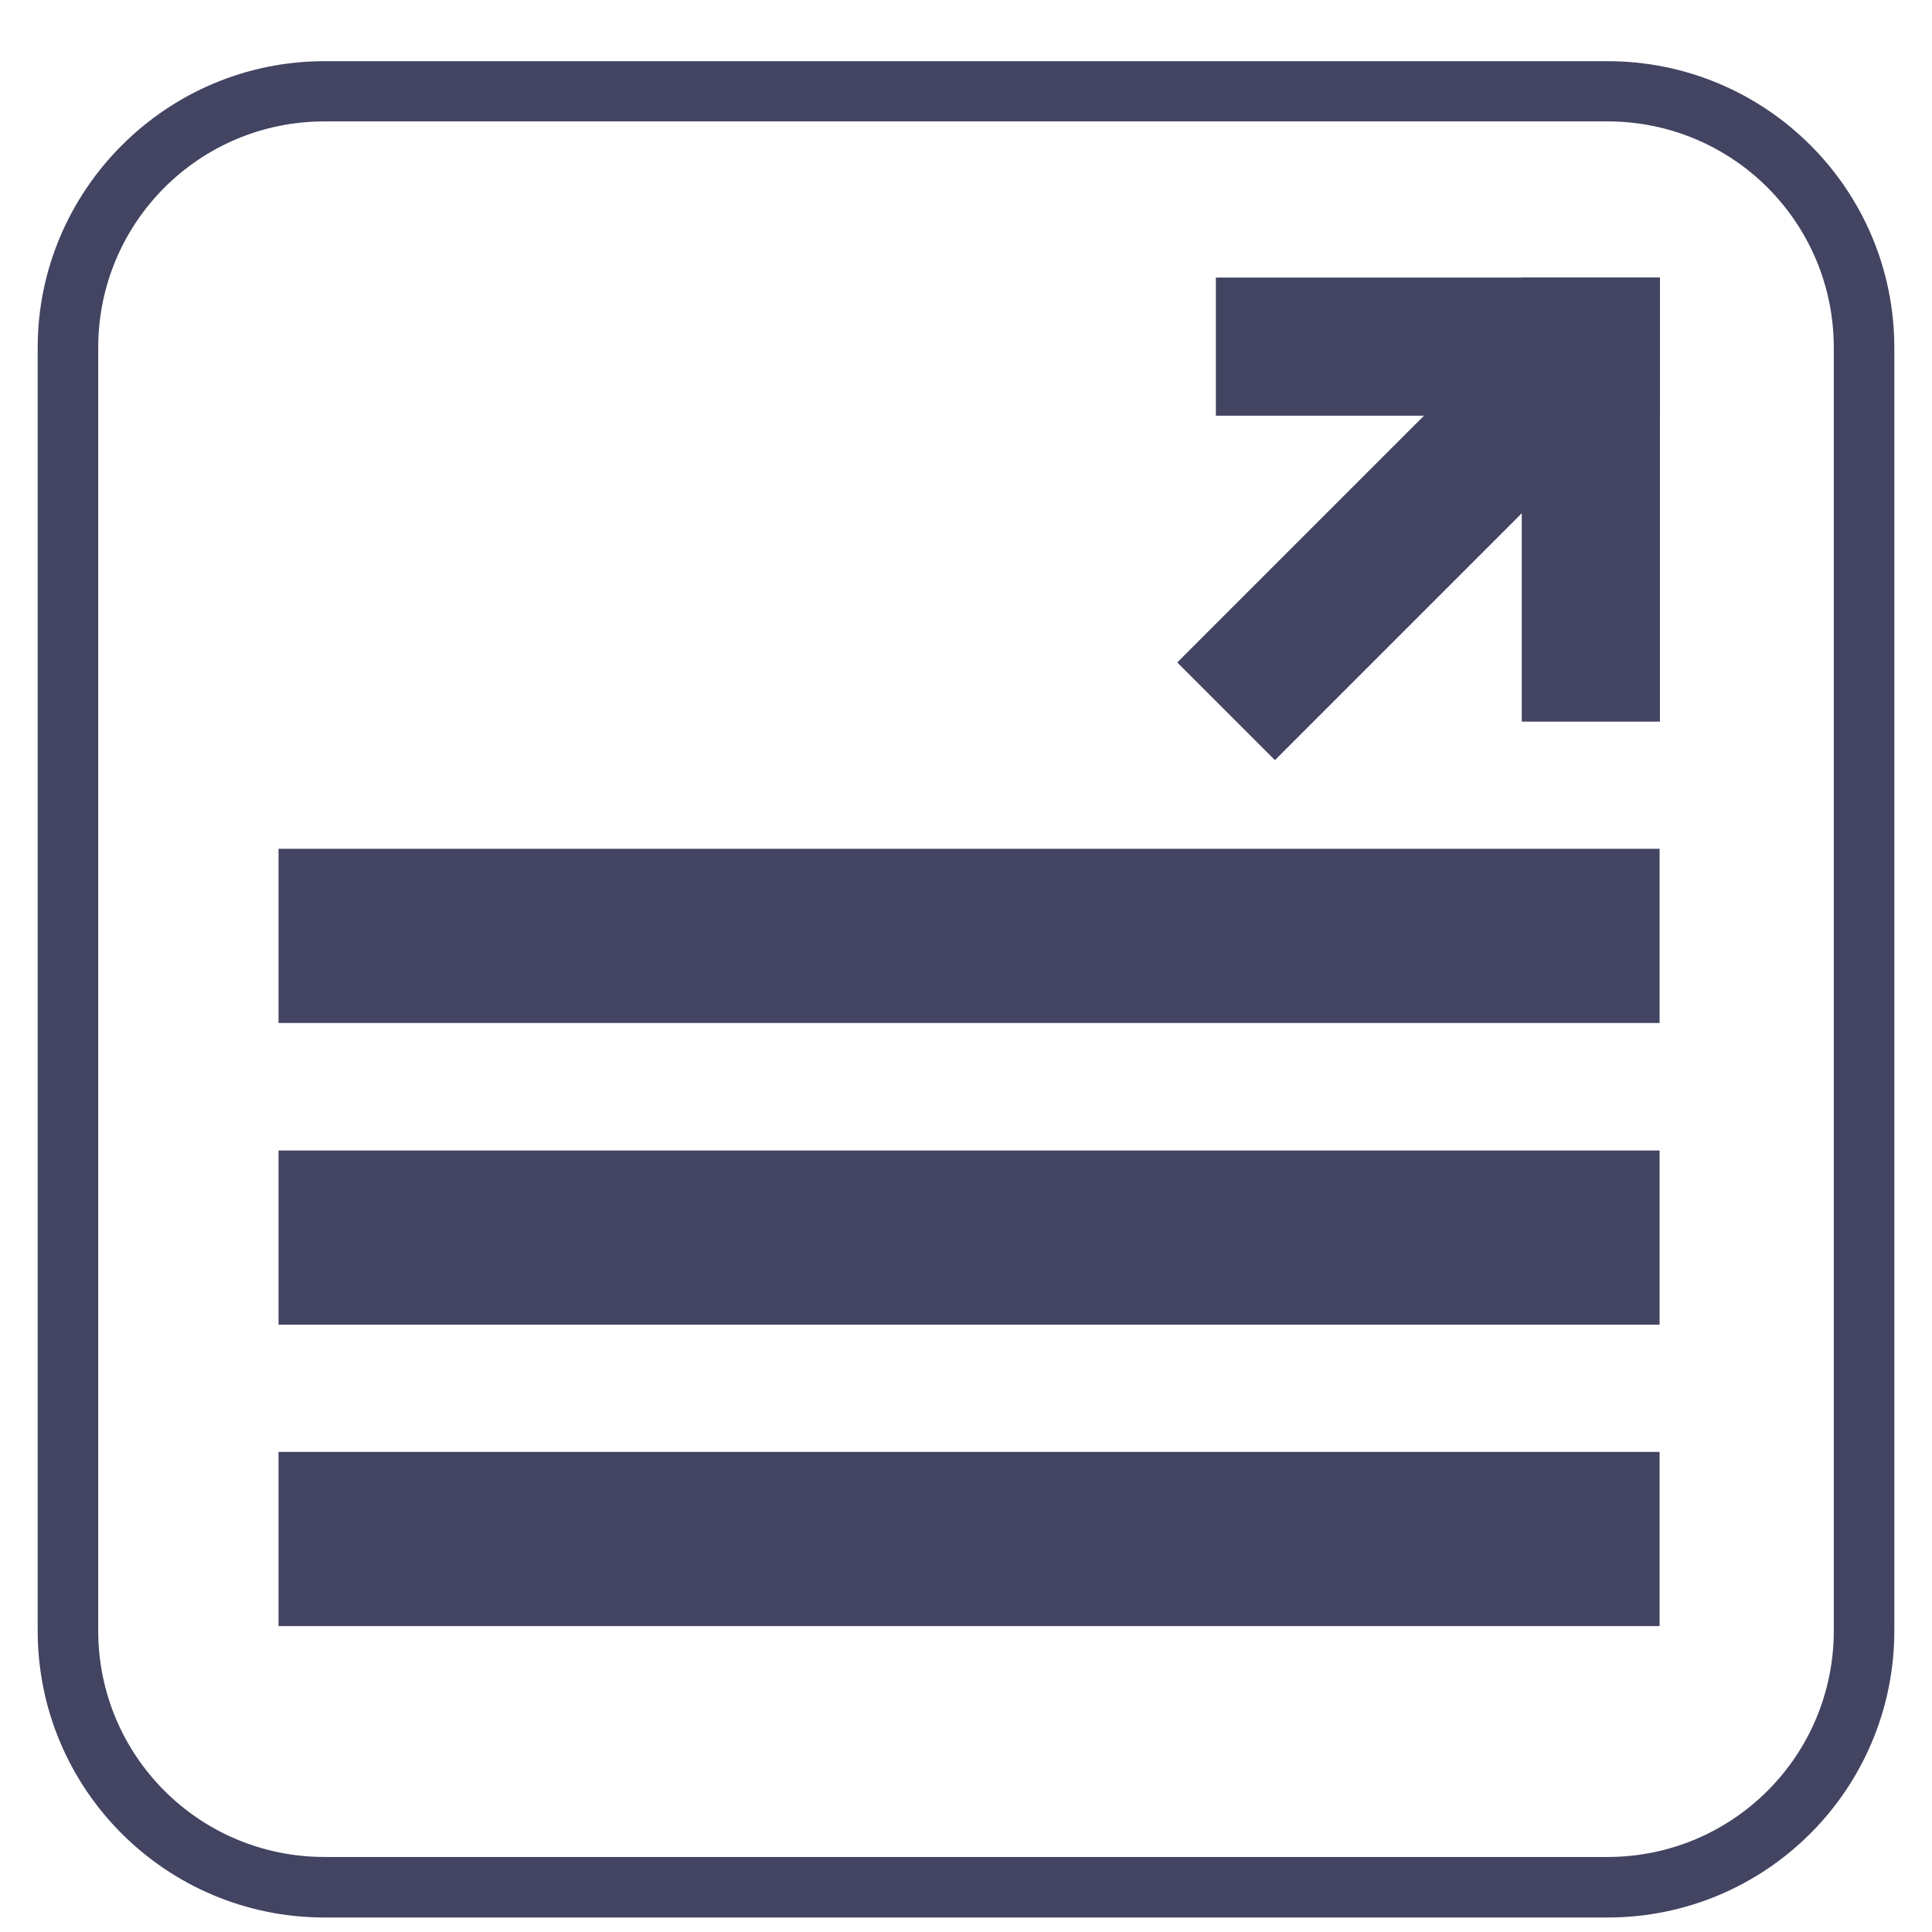
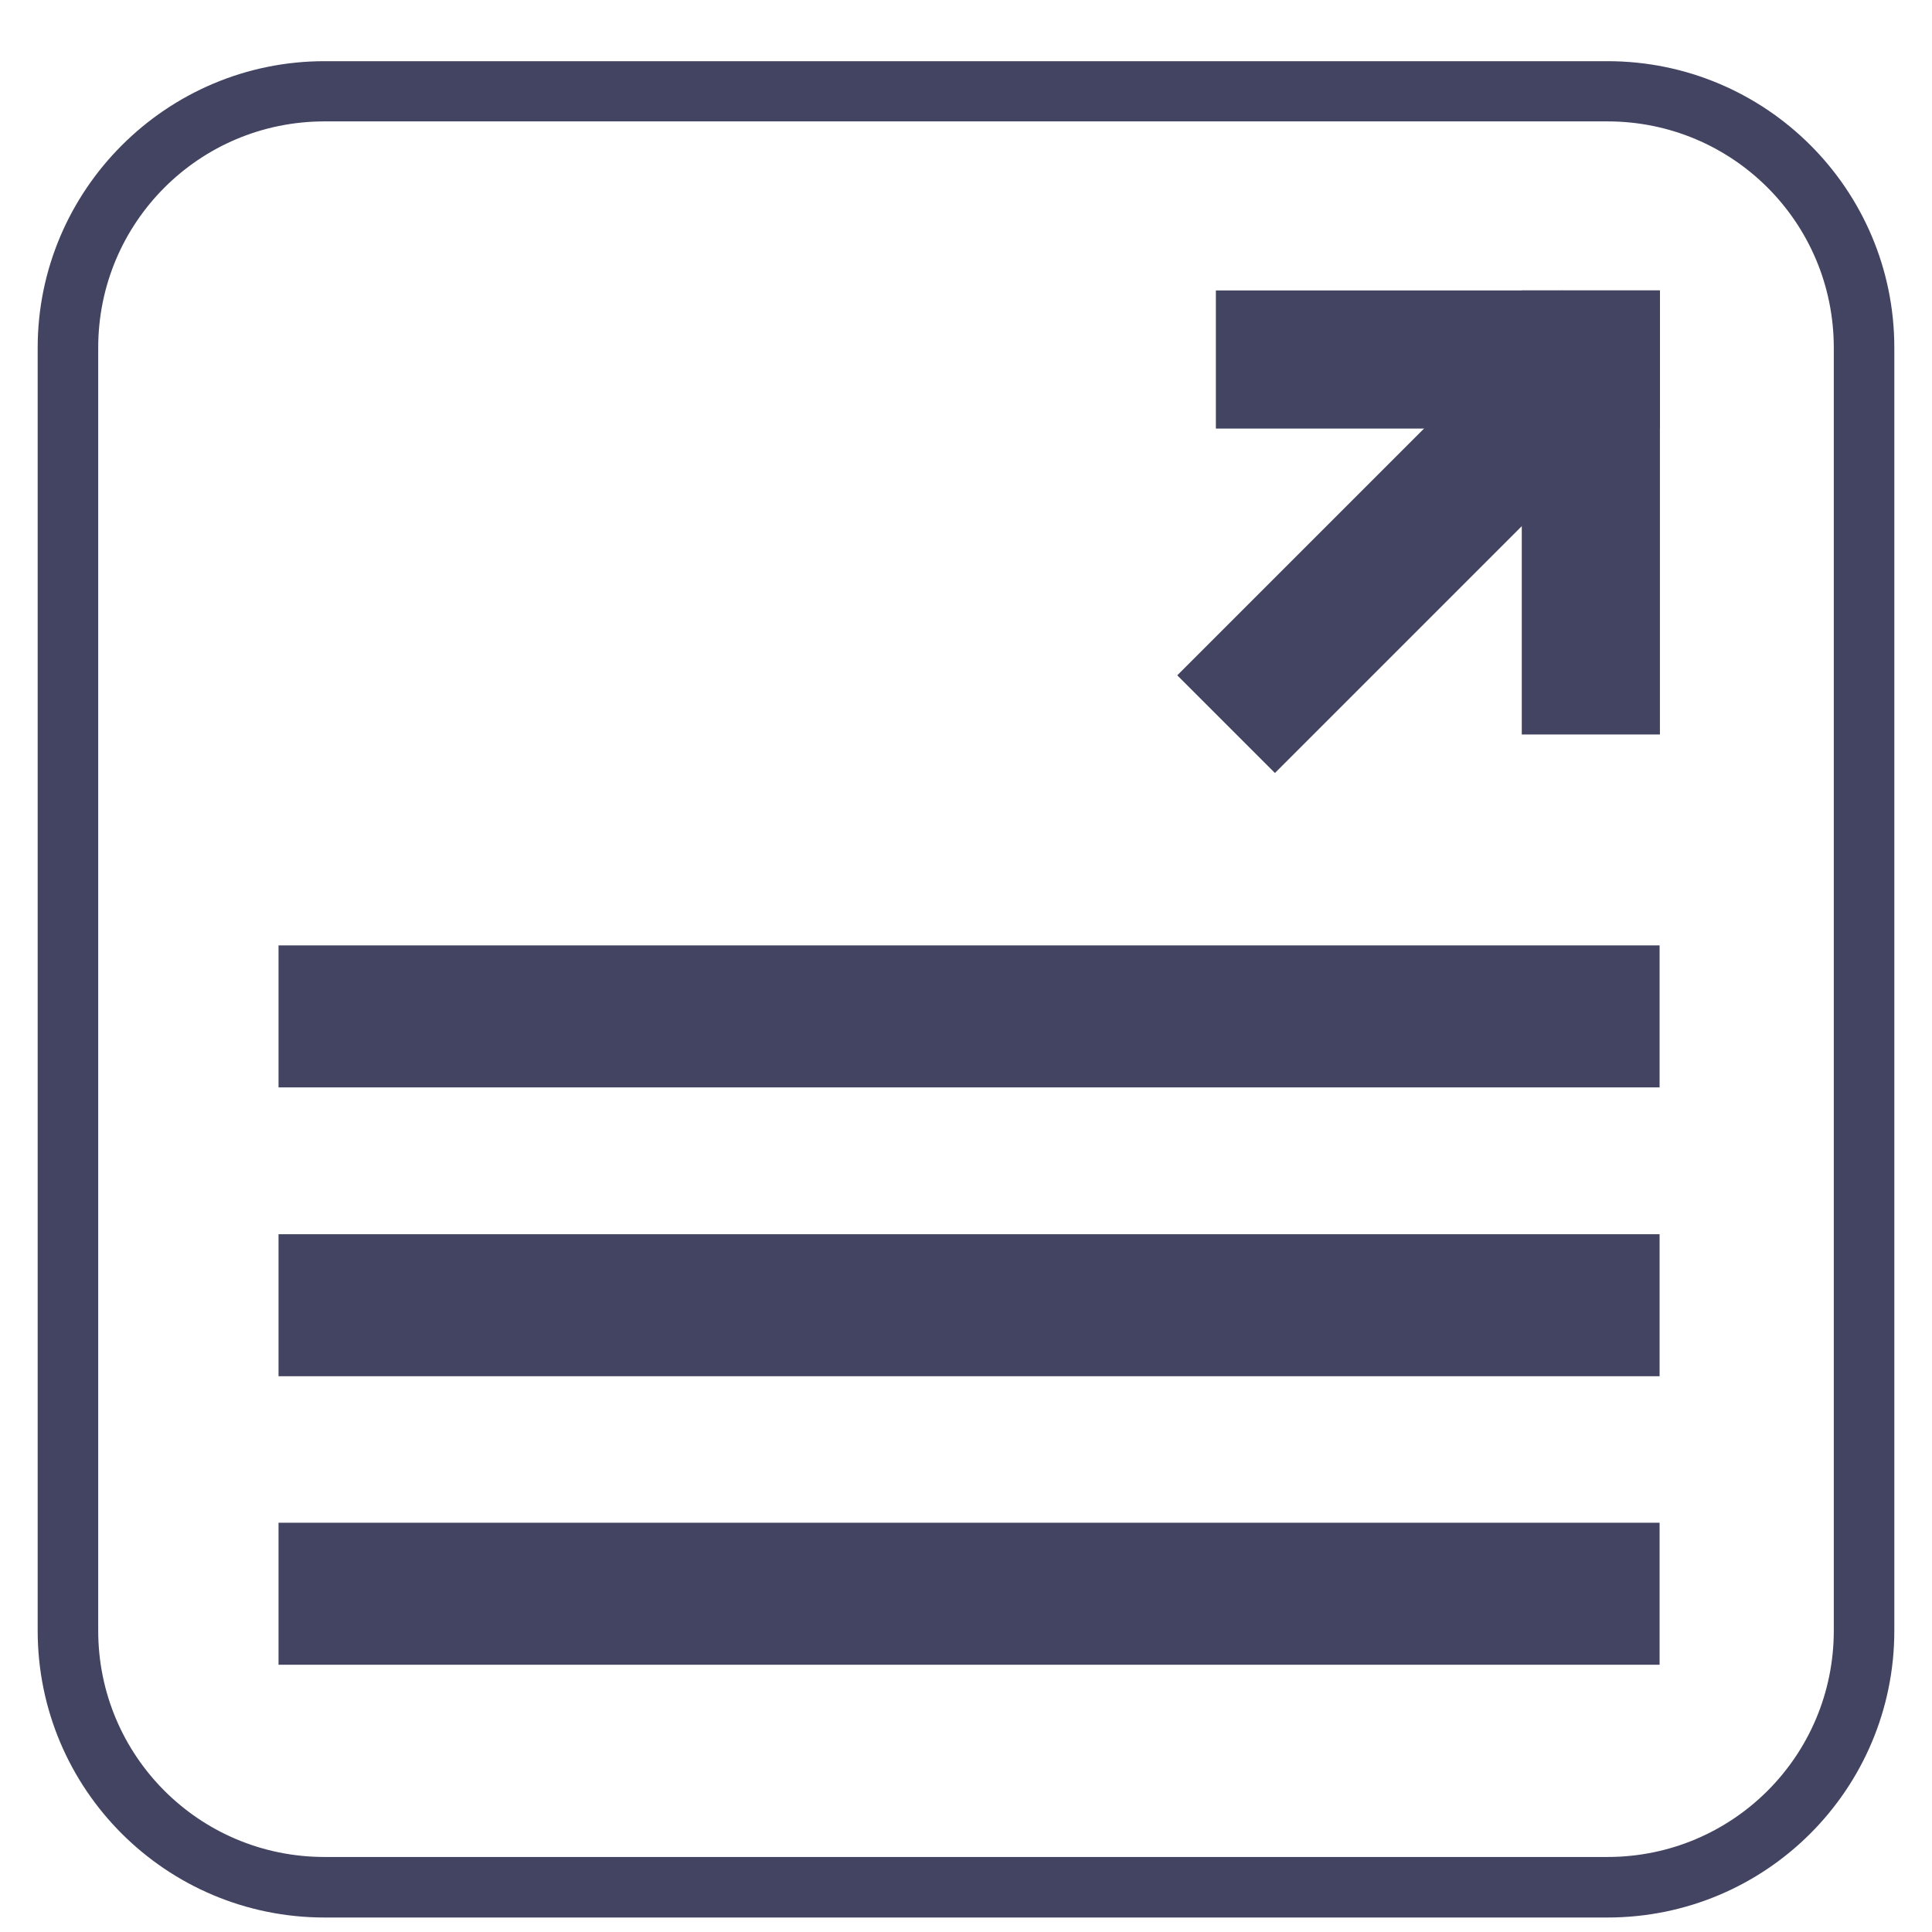
<svg xmlns="http://www.w3.org/2000/svg" version="1.1" id="Layer_1" x="0px" y="0px" viewBox="0 0 600 600" enable-background="new 0 0 600 600" xml:space="preserve">
  <g>
    <path fill="#424461" d="M100.8,37.7c-38.9,0-70.3,31.4-70.3,70.3v398.4c0,38.9,31.4,70.3,70.3,70.3h398.4   c38.9,0,70.3-31.4,70.3-70.3V108c0-38.9-31.4-70.3-70.3-70.3L100.8,37.7 M100.8,19h398.4c49.2,0,89.1,39.8,89.1,89v398.4   c0,49.2-39.8,89.1-89.1,89.1H100.8c-49.2,0-89.1-39.8-89.1-89.1V108C11.7,59.1,51.6,19,100.8,19L100.8,19z" />
  </g>
-   <rect x="86.5" y="450.9" fill="#424461" width="428.9" height="54.1" />
-   <rect x="86.5" y="357.3" fill="#424461" width="428.9" height="54.1" />
-   <rect x="86.5" y="263.6" fill="#424461" width="428.9" height="54.1" />
+   <rect x="86.5" y="472.9" fill="#424461" width="428.9" height="44.1" />
+   <rect x="86.5" y="383.3" fill="#424461" width="428.9" height="44.1" />
+   <rect x="86.5" y="293.6" fill="#424461" width="428.9" height="44.1" />
  <g>
-     <rect x="472.6" y="86.2" fill="#424461" width="42.9" height="137.9" />
-     <rect x="356" y="139.7" transform="matrix(0.7071 -0.7071 0.7071 0.7071 15.0981 358.6744)" fill="#424461" width="169.1" height="42.9" />
-     <rect x="377.6" y="86.2" fill="#424461" width="137.9" height="42.9" />
+     <rect x="472.6" y="90.2" fill="#424461" width="42.9" height="137.9" />
+     <rect x="356" y="143.7" transform="matrix(0.7071 -0.7071 0.7071 0.7071 12.2697 359.8459)" fill="#424461" width="169.1" height="42.9" />
+     <rect x="377.6" y="90.2" fill="#424461" width="137.9" height="42.9" />
  </g>
</svg>
